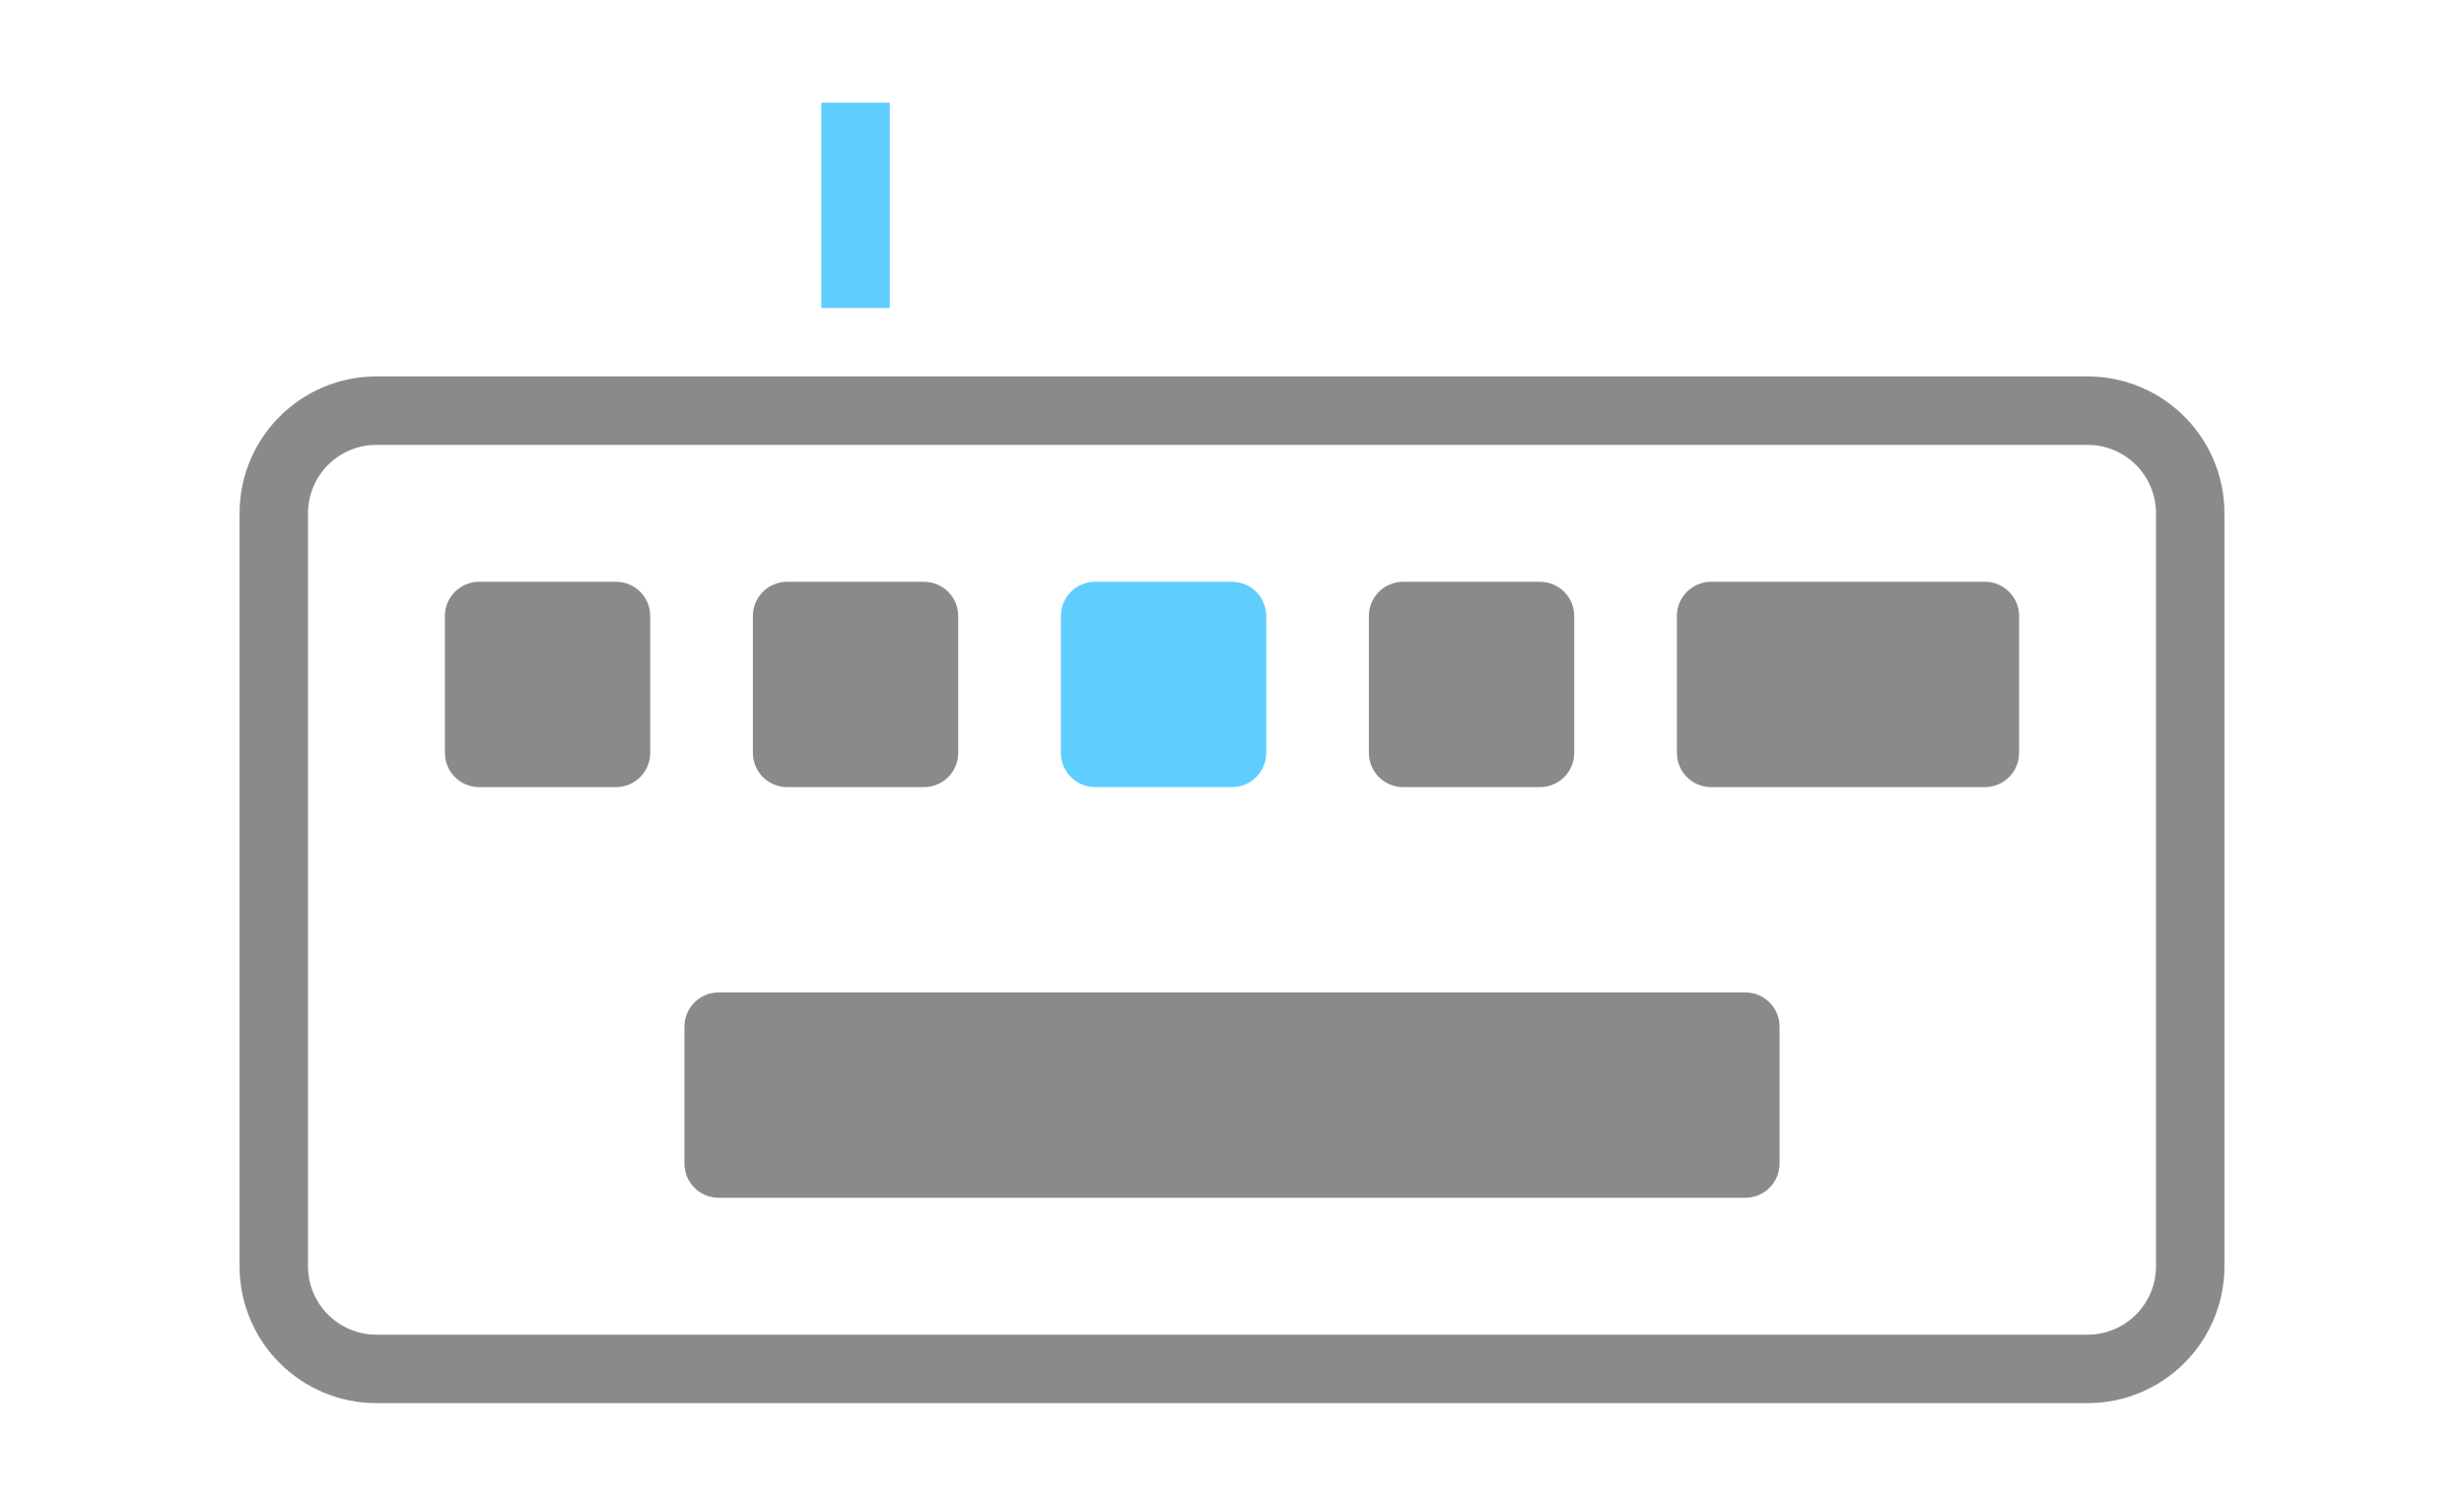
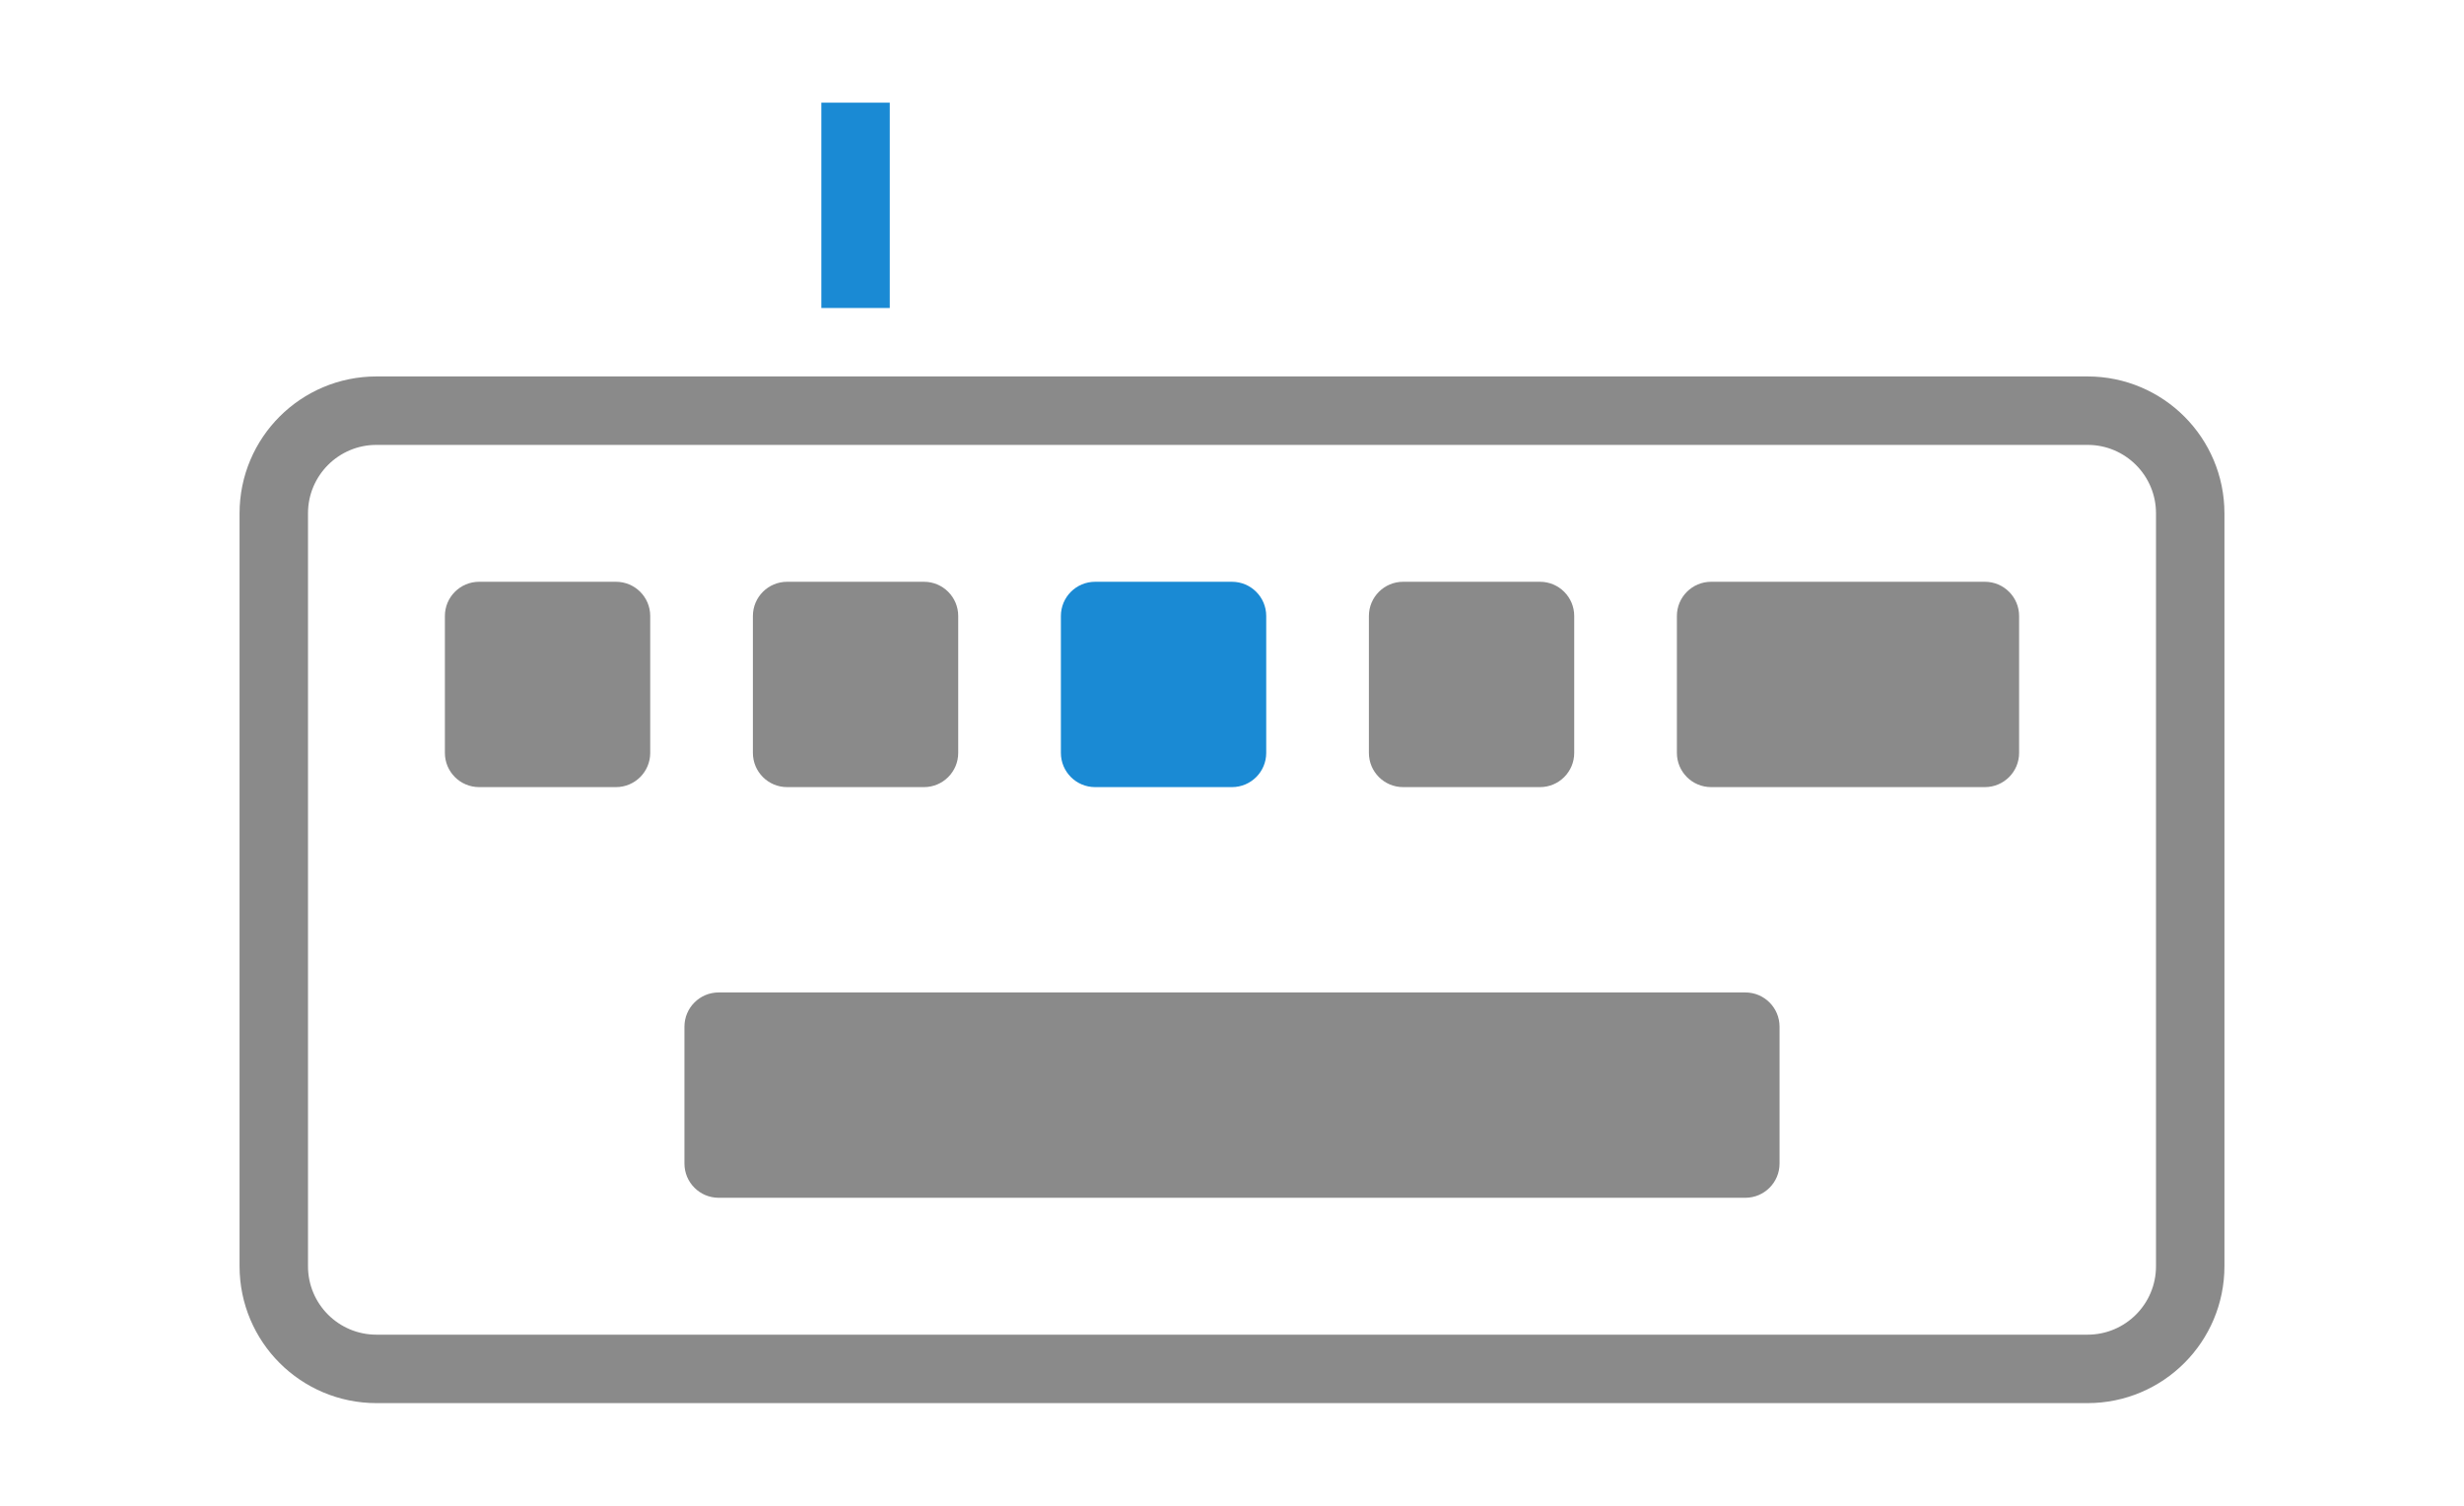
<svg xmlns="http://www.w3.org/2000/svg" width="72" height="44" viewBox="0 0 72 44">
  <rect x="8" y="12" width="56" height="28" rx="3" fill="none" stroke="#8a8a8a" stroke-width="2" />
  <rect x="13" y="17" width="6" height="6" rx="1" fill="#8a8a8a" />
  <rect x="22" y="17" width="6" height="6" rx="1" fill="#8a8a8a" />
-   <rect x="31" y="17" width="6" height="6" rx="1" fill="#60cdff" />
+   <rect x="31" y="17" width="6" height="6" rx="1" fill="#1a8ad4" />
  <rect x="40" y="17" width="6" height="6" rx="1" fill="#8a8a8a" />
  <rect x="49" y="17" width="10" height="6" rx="1" fill="#8a8a8a" />
  <rect x="20" y="29" width="32" height="6" rx="1" fill="#8a8a8a" />
-   <rect x="24" y="3" width="2" height="6" fill="#60cdff" />
+   <rect x="24" y="3" width="2" height="6" fill="#1a8ad4" />
</svg>
